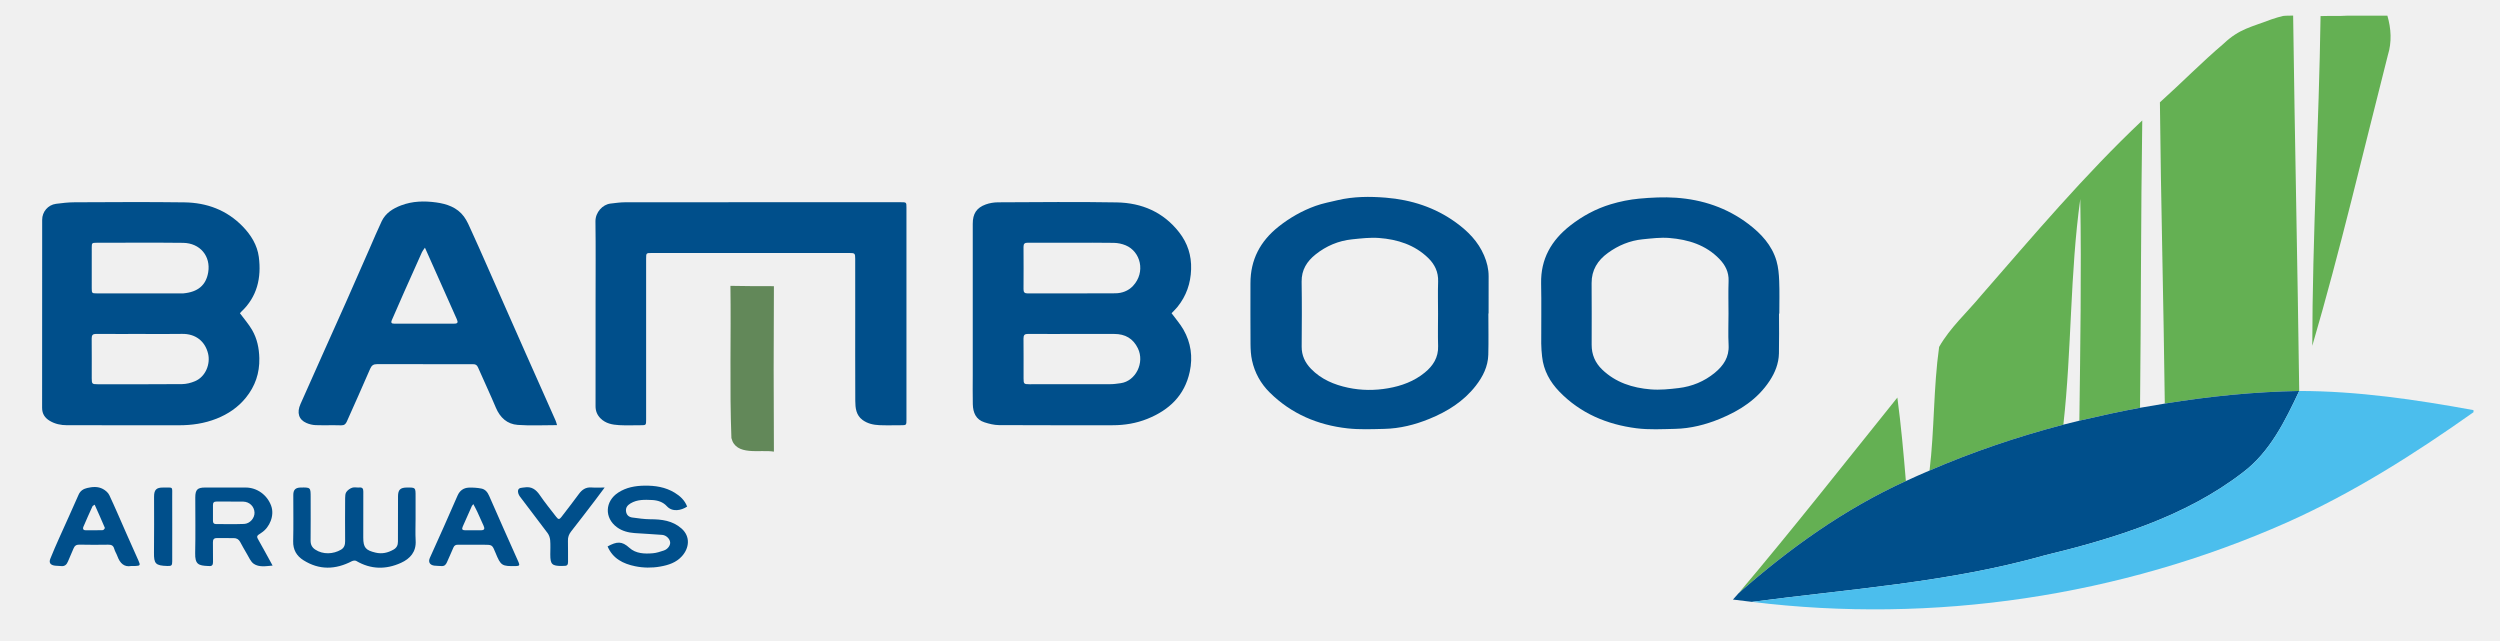
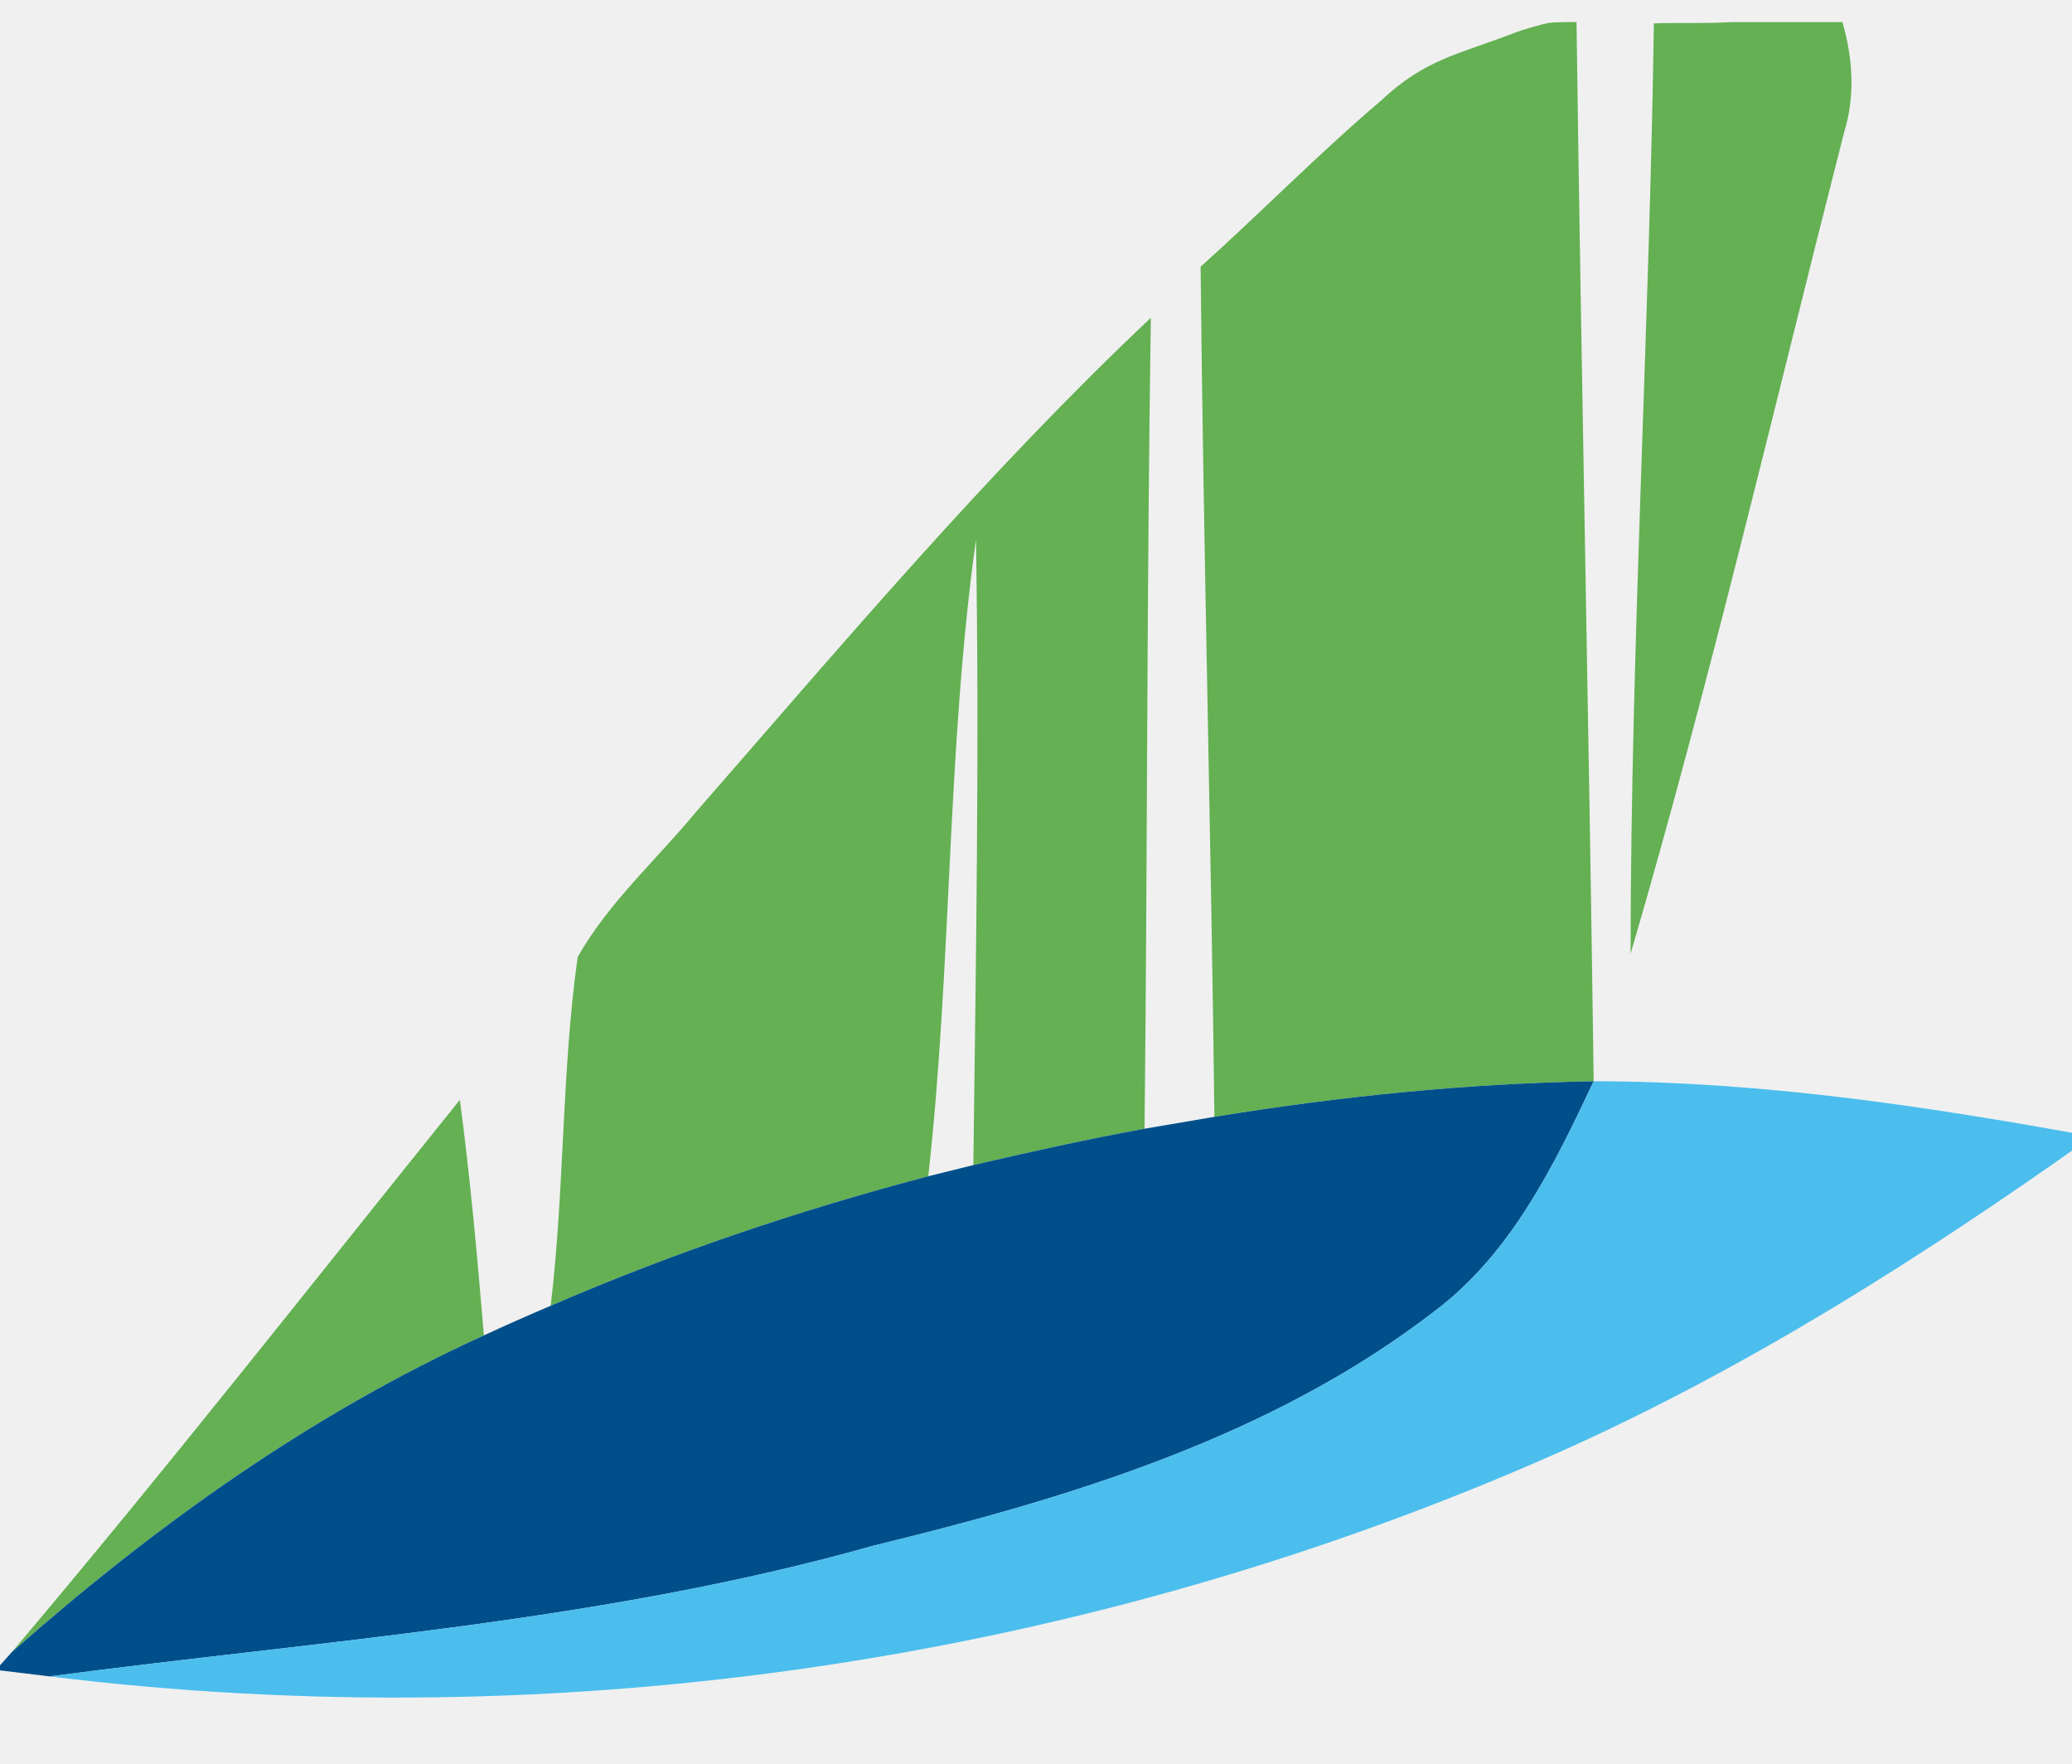
- <svg xmlns="http://www.w3.org/2000/svg" width="160" height="41" viewBox="0 0 160 41" fill="none">
-   <path d="M146.114 1.022C146.272 0.995 146.761 1 146.761 1C146.867 9.009 147.044 17.013 147.15 25.022C144.266 25.072 141.394 25.364 138.547 25.829C138.471 19.401 138.298 12.977 138.234 6.549C139.613 5.311 140.912 3.984 142.324 2.784C143.331 1.833 144.101 1.731 145.345 1.248C145.534 1.174 146.021 1.038 146.114 1.022Z" fill="#64B053" />
-   <path d="M150.28 1.001H152.792C153.033 1.825 153.084 2.691 152.826 3.519C151.24 9.727 149.789 15.978 147.987 22.131C147.992 15.137 148.414 8.028 148.516 1.03C149.128 1.008 149.692 1.039 150.28 1.001Z" fill="#64B053" />
-   <path d="M126.773 18.932C130.118 15.099 133.401 11.203 137.105 7.707C137.012 13.835 137.029 19.967 136.962 26.099C135.659 26.336 134.369 26.623 133.079 26.923C133.138 22.194 133.218 17.465 133.138 12.736C132.474 17.525 132.593 22.376 132.056 27.177C129.133 27.946 126.261 28.914 123.491 30.114C123.808 27.485 123.736 24.819 124.104 22.203C124.802 20.973 125.876 20.014 126.773 18.932Z" fill="#64B053" />
-   <path d="M111.267 37.97C114.744 33.862 118.06 29.632 121.431 25.444C121.667 27.219 121.828 29.002 121.976 30.786C118.039 32.578 114.498 35.113 111.267 37.97Z" fill="#64B053" />
-   <path d="M138.547 25.829C141.394 25.364 144.266 25.072 147.15 25.022C146.249 26.936 145.277 28.931 143.542 30.237C139.842 33.089 135.282 34.467 130.807 35.557C124.709 37.277 118.373 37.696 112.126 38.52C111.821 38.482 111.212 38.41 110.908 38.372L111.267 37.97C114.499 35.114 118.039 32.578 121.976 30.786C122.476 30.554 122.983 30.33 123.491 30.114C126.261 28.914 129.133 27.946 132.055 27.177C132.313 27.114 132.825 26.987 133.079 26.923C134.369 26.623 135.659 26.336 136.961 26.099C137.355 26.032 138.15 25.897 138.547 25.829Z" fill="#004F8B" />
-   <path d="M46.747 18.294C47.673 18.311 48.599 18.319 49.53 18.315C49.509 21.848 49.509 25.377 49.53 28.905C48.646 28.753 47.094 29.209 46.81 28.035C46.688 24.793 46.794 21.539 46.747 18.294Z" fill="#628859" />
-   <path d="M147.15 25.022C150.906 25.026 154.619 25.575 158.303 26.247V26.382C154.531 29.053 150.606 31.542 146.376 33.431C135.701 38.173 123.719 39.948 112.126 38.52C118.373 37.696 124.709 37.277 130.807 35.557C135.282 34.467 139.842 33.089 143.542 30.236C145.276 28.931 146.249 26.936 147.15 25.022Z" fill="#4BBEED" />
-   <path d="M68.667 21.373C67.71 21.373 66.752 21.378 65.795 21.37C65.578 21.368 65.502 21.443 65.504 21.661C65.513 22.512 65.507 23.362 65.508 24.213C65.508 24.567 65.532 24.591 65.88 24.591C67.598 24.591 69.315 24.594 71.033 24.588C71.266 24.588 71.501 24.557 71.732 24.523C72.68 24.387 73.272 23.218 72.826 22.295C72.519 21.66 72.006 21.372 71.312 21.373C70.43 21.374 69.549 21.373 68.667 21.373ZM68.602 15.536C67.659 15.536 66.717 15.539 65.775 15.534C65.583 15.533 65.503 15.596 65.505 15.798C65.512 16.701 65.511 17.605 65.505 18.508C65.503 18.704 65.572 18.779 65.769 18.779C67.638 18.775 69.508 18.783 71.377 18.771C71.805 18.769 72.21 18.618 72.506 18.305C73.339 17.424 73.001 16.095 72.039 15.699C71.807 15.603 71.543 15.548 71.291 15.543C70.395 15.525 69.498 15.536 68.602 15.536ZM74.98 20.045C75.245 20.407 75.529 20.728 75.738 21.092C76.22 21.932 76.347 22.841 76.144 23.789C75.816 25.311 74.827 26.245 73.429 26.807C72.718 27.092 71.975 27.215 71.21 27.215C68.785 27.214 66.36 27.221 63.935 27.207C63.624 27.205 63.306 27.124 63.007 27.029C62.456 26.854 62.273 26.404 62.26 25.876C62.244 25.254 62.256 24.631 62.256 24.008C62.256 20.78 62.255 17.552 62.256 14.324C62.256 13.68 62.495 13.299 63.088 13.084C63.339 12.992 63.621 12.949 63.89 12.948C66.421 12.938 68.953 12.908 71.484 12.954C73.075 12.984 74.457 13.573 75.464 14.866C76.003 15.557 76.26 16.342 76.231 17.233C76.203 18.138 75.924 18.936 75.362 19.638C75.24 19.79 75.095 19.924 74.98 20.045Z" fill="#004F8B" />
-   <path d="M9.032 21.373C8.074 21.373 7.116 21.378 6.158 21.37C5.941 21.368 5.865 21.443 5.868 21.661C5.876 22.512 5.871 23.363 5.871 24.213C5.872 24.568 5.895 24.591 6.245 24.591C8.047 24.591 9.849 24.599 11.651 24.583C11.929 24.581 12.224 24.505 12.482 24.396C13.172 24.103 13.476 23.28 13.317 22.628C13.12 21.825 12.503 21.354 11.655 21.369C10.781 21.385 9.907 21.373 9.032 21.373ZM8.95 18.777H11.686C11.701 18.777 11.716 18.778 11.732 18.776C12.667 18.692 13.187 18.253 13.325 17.427C13.497 16.404 12.812 15.554 11.713 15.542C9.866 15.521 8.019 15.535 6.172 15.537C5.89 15.537 5.872 15.555 5.872 15.832C5.87 16.705 5.871 17.579 5.871 18.452C5.872 18.761 5.886 18.776 6.19 18.776C7.11 18.778 8.03 18.777 8.95 18.777ZM15.355 20.047C15.626 20.413 15.919 20.745 16.136 21.121C16.454 21.672 16.582 22.278 16.597 22.925C16.619 23.882 16.332 24.712 15.739 25.448C15.237 26.071 14.592 26.504 13.855 26.796C13.079 27.103 12.267 27.22 11.432 27.217C9.052 27.21 6.672 27.215 4.292 27.214C3.9 27.214 3.522 27.137 3.183 26.933C2.872 26.746 2.694 26.487 2.695 26.1C2.701 22.089 2.698 18.078 2.699 14.066C2.699 13.556 3.065 13.116 3.581 13.045C3.978 12.991 4.38 12.948 4.779 12.946C7.121 12.937 9.463 12.918 11.804 12.951C13.232 12.971 14.51 13.441 15.527 14.486C16.062 15.035 16.466 15.688 16.564 16.444C16.737 17.773 16.464 18.995 15.435 19.957C15.398 19.992 15.366 20.034 15.355 20.047Z" fill="#004F8B" />
-   <path d="M48.64 12.942C51.644 12.942 54.647 12.942 57.651 12.942C58.012 12.942 58.013 12.943 58.013 13.291C58.013 17.811 58.013 22.332 58.013 26.853C58.013 27.215 58.011 27.215 57.64 27.215C57.184 27.215 56.727 27.23 56.272 27.21C55.892 27.193 55.522 27.111 55.204 26.878C54.785 26.57 54.741 26.109 54.738 25.653C54.728 23.685 54.734 21.717 54.734 19.749C54.734 18.686 54.735 17.622 54.733 16.558C54.733 16.217 54.707 16.192 54.372 16.192C50.145 16.192 45.917 16.192 41.689 16.192C41.36 16.192 41.352 16.201 41.352 16.546C41.352 19.98 41.352 23.414 41.352 26.848C41.352 27.214 41.351 27.215 40.991 27.215C40.534 27.215 40.077 27.234 39.622 27.209C39.189 27.185 38.762 27.105 38.434 26.776C38.221 26.562 38.115 26.309 38.115 26.002C38.119 23.746 38.117 21.489 38.117 19.233C38.117 17.546 38.132 15.859 38.109 14.172C38.101 13.587 38.57 13.087 39.069 13.029C39.377 12.994 39.686 12.947 39.995 12.946C42.877 12.939 45.758 12.942 48.64 12.942Z" fill="#004F8B" />
-   <path d="M92.035 20.072C92.035 19.388 92.016 18.703 92.04 18.02C92.061 17.413 91.826 16.923 91.411 16.517C90.538 15.665 89.436 15.32 88.258 15.231C87.69 15.188 87.108 15.259 86.536 15.317C85.666 15.406 84.881 15.739 84.199 16.282C83.643 16.724 83.291 17.274 83.304 18.032C83.326 19.415 83.317 20.798 83.307 22.181C83.302 22.749 83.521 23.208 83.906 23.606C84.559 24.279 85.388 24.624 86.277 24.813C87.121 24.992 87.976 24.998 88.835 24.849C89.703 24.699 90.503 24.402 91.186 23.845C91.716 23.413 92.063 22.876 92.039 22.146C92.017 21.455 92.035 20.763 92.035 20.072ZM95.256 20.061C95.256 20.942 95.274 21.823 95.251 22.703C95.231 23.457 94.902 24.108 94.448 24.691C93.668 25.692 92.629 26.339 91.467 26.812C90.548 27.186 89.596 27.424 88.603 27.448C87.816 27.466 87.021 27.502 86.242 27.416C84.339 27.204 82.643 26.486 81.265 25.123C80.688 24.553 80.301 23.858 80.129 23.063C80.055 22.726 80.036 22.371 80.033 22.024C80.022 20.725 80.029 19.426 80.029 18.127C80.028 16.622 80.653 15.438 81.827 14.506C82.548 13.934 83.333 13.488 84.191 13.179C84.65 13.014 85.137 12.923 85.614 12.81C86.629 12.571 87.663 12.567 88.692 12.651C90.319 12.784 91.833 13.268 93.171 14.235C93.946 14.795 94.599 15.455 94.981 16.349C95.164 16.777 95.275 17.22 95.272 17.69C95.266 18.48 95.27 19.27 95.27 20.061H95.256Z" fill="#004F8B" />
-   <path d="M110.624 20.08C110.624 19.381 110.604 18.682 110.63 17.984C110.651 17.415 110.42 16.968 110.047 16.58C109.174 15.671 108.044 15.33 106.838 15.231C106.277 15.184 105.703 15.259 105.138 15.314C104.316 15.394 103.572 15.704 102.905 16.188C102.249 16.663 101.857 17.282 101.863 18.125C101.874 19.439 101.868 20.753 101.866 22.067C101.864 22.692 102.089 23.219 102.538 23.651C103.405 24.485 104.488 24.826 105.646 24.921C106.237 24.969 106.844 24.907 107.436 24.836C108.293 24.733 109.077 24.41 109.746 23.86C110.299 23.406 110.673 22.858 110.631 22.085C110.595 21.419 110.624 20.748 110.624 20.08ZM113.857 20.069C113.857 20.919 113.871 21.77 113.852 22.62C113.837 23.263 113.604 23.847 113.252 24.38C112.479 25.551 111.357 26.273 110.09 26.797C109.167 27.179 108.206 27.424 107.205 27.447C106.38 27.465 105.544 27.513 104.731 27.409C102.845 27.167 101.149 26.457 99.802 25.067C99.2 24.446 98.79 23.71 98.695 22.83C98.664 22.552 98.641 22.271 98.639 21.992C98.634 20.709 98.658 19.425 98.632 18.142C98.599 16.57 99.288 15.383 100.491 14.439C101.274 13.825 102.14 13.359 103.087 13.073C103.676 12.895 104.293 12.77 104.906 12.713C105.689 12.641 106.485 12.601 107.268 12.655C108.96 12.773 110.528 13.298 111.894 14.332C112.71 14.951 113.4 15.688 113.695 16.697C113.813 17.105 113.851 17.545 113.868 17.973C113.896 18.671 113.876 19.37 113.876 20.069H113.857Z" fill="#004F8B" />
-   <path d="M27.196 15.851C27.107 15.983 27.044 16.055 27.006 16.138C26.625 16.985 26.246 17.832 25.869 18.681C25.604 19.281 25.348 19.885 25.079 20.484C24.996 20.67 25.073 20.715 25.241 20.715C26.517 20.714 27.794 20.716 29.07 20.713C29.295 20.713 29.329 20.637 29.235 20.428C28.862 19.595 28.493 18.76 28.121 17.926C27.824 17.259 27.526 16.592 27.196 15.851ZM35.65 27.208C34.776 27.208 33.953 27.253 33.138 27.194C32.461 27.146 32.004 26.729 31.735 26.09C31.369 25.221 30.966 24.368 30.588 23.504C30.521 23.35 30.42 23.306 30.269 23.308C29.988 23.311 29.707 23.308 29.425 23.308C27.662 23.308 25.898 23.311 24.134 23.305C23.907 23.304 23.786 23.38 23.691 23.6C23.205 24.73 22.697 25.851 22.198 26.976C22.125 27.142 22.03 27.228 21.825 27.221C21.285 27.203 20.745 27.227 20.206 27.209C20.007 27.202 19.799 27.151 19.615 27.072C19.121 26.861 18.982 26.413 19.232 25.857C19.758 24.688 20.275 23.515 20.798 22.344C21.241 21.351 21.691 20.361 22.131 19.368C22.646 18.208 23.153 17.045 23.664 15.883C23.916 15.309 24.157 14.73 24.426 14.164C24.679 13.633 25.145 13.343 25.678 13.142C26.401 12.868 27.154 12.852 27.899 12.953C28.589 13.046 29.257 13.269 29.694 13.863C29.902 14.145 30.036 14.483 30.184 14.805C30.5 15.492 30.804 16.183 31.11 16.875C31.514 17.787 31.915 18.701 32.318 19.613C32.757 20.607 33.196 21.601 33.636 22.594C34.047 23.519 34.459 24.443 34.87 25.368C35.101 25.886 35.332 26.404 35.56 26.923C35.595 27.002 35.613 27.089 35.65 27.208Z" fill="#004F8B" />
-   <path d="M26.597 33.169C26.597 33.647 26.575 34.127 26.602 34.604C26.643 35.32 26.248 35.756 25.667 36.021C24.703 36.46 23.735 36.45 22.798 35.899C22.731 35.859 22.598 35.877 22.52 35.917C21.472 36.461 20.435 36.496 19.418 35.853C18.98 35.576 18.75 35.185 18.763 34.637C18.787 33.651 18.769 32.663 18.771 31.675C18.771 31.348 18.913 31.208 19.24 31.202C19.882 31.191 19.882 31.191 19.882 31.84C19.882 32.759 19.888 33.678 19.878 34.597C19.875 34.853 19.968 35.036 20.173 35.172C20.672 35.505 21.337 35.469 21.828 35.177C22.03 35.057 22.09 34.867 22.088 34.635C22.081 33.716 22.083 32.797 22.089 31.878C22.09 31.745 22.096 31.585 22.168 31.486C22.254 31.365 22.4 31.26 22.541 31.213C22.678 31.167 22.843 31.212 22.994 31.2C23.2 31.183 23.253 31.276 23.252 31.468C23.245 32.447 23.248 33.427 23.249 34.407C23.249 35.048 23.407 35.218 24.032 35.367C24.453 35.467 24.824 35.378 25.184 35.175C25.378 35.066 25.469 34.901 25.468 34.67C25.464 33.698 25.466 32.726 25.473 31.754C25.476 31.34 25.627 31.204 26.047 31.202C26.597 31.199 26.597 31.199 26.597 31.756V33.169Z" fill="#004F8B" />
-   <path d="M14.764 32.102V32.1C14.46 32.1 14.156 32.102 13.853 32.1C13.705 32.099 13.628 32.158 13.63 32.316C13.634 32.658 13.633 32.999 13.63 33.34C13.629 33.474 13.692 33.539 13.821 33.54C14.42 33.54 15.021 33.555 15.619 33.532C15.998 33.517 16.305 33.152 16.289 32.798C16.27 32.407 15.963 32.111 15.56 32.103C15.295 32.098 15.029 32.102 14.764 32.102ZM17.446 36.197C16.999 36.238 16.583 36.311 16.247 36.088C16.04 35.95 15.93 35.66 15.79 35.431C15.64 35.185 15.506 34.93 15.367 34.679C15.279 34.518 15.144 34.438 14.96 34.439C14.603 34.439 14.246 34.444 13.889 34.437C13.691 34.434 13.623 34.52 13.627 34.713C13.637 35.131 13.623 35.548 13.633 35.966C13.637 36.165 13.56 36.249 13.363 36.225C13.349 36.223 13.333 36.225 13.318 36.224C12.703 36.199 12.475 36.118 12.491 35.395C12.517 34.211 12.498 33.026 12.498 31.841C12.498 31.342 12.634 31.202 13.125 31.202C13.992 31.201 14.858 31.201 15.724 31.202C16.458 31.204 17.098 31.678 17.352 32.363C17.583 32.983 17.262 33.753 16.734 34.094C16.39 34.316 16.398 34.31 16.597 34.657C16.877 35.149 17.144 35.648 17.446 36.197Z" fill="#004F8B" />
-   <path d="M43.977 32.421C43.597 32.67 43.034 32.79 42.676 32.394C42.437 32.129 42.092 32.017 41.734 32.001C41.264 31.979 40.79 31.958 40.361 32.213C40.166 32.329 40.032 32.481 40.066 32.729C40.098 32.967 40.251 33.094 40.474 33.122C40.855 33.171 41.238 33.231 41.621 33.232C42.351 33.232 43.046 33.32 43.618 33.825C44.198 34.338 44.117 35.077 43.639 35.603C43.272 36.008 42.783 36.166 42.253 36.26C41.712 36.355 41.175 36.347 40.648 36.239C39.882 36.081 39.217 35.751 38.886 34.971C39.48 34.649 39.798 34.62 40.279 35.058C40.693 35.435 41.25 35.454 41.786 35.408C42.023 35.387 42.258 35.308 42.486 35.232C42.736 35.149 42.908 34.907 42.89 34.71C42.87 34.489 42.645 34.255 42.38 34.232C41.792 34.183 41.202 34.16 40.614 34.117C40.209 34.087 39.816 33.986 39.486 33.744C38.667 33.143 38.712 32.077 39.573 31.521C40.079 31.194 40.644 31.091 41.241 31.082C41.93 31.071 42.587 31.172 43.181 31.534C43.528 31.746 43.823 32.014 43.977 32.421Z" fill="#004F8B" />
-   <path d="M30.294 32.264C30.239 32.332 30.215 32.352 30.203 32.377C30.008 32.817 29.818 33.26 29.617 33.697C29.538 33.87 29.588 33.938 29.768 33.938C30.108 33.939 30.449 33.943 30.79 33.937C30.992 33.934 31.04 33.849 30.955 33.66C30.82 33.358 30.687 33.054 30.547 32.755C30.474 32.597 30.388 32.446 30.294 32.264ZM30.289 34.863C29.962 34.863 29.636 34.866 29.309 34.862C29.164 34.86 29.072 34.908 29.013 35.054C28.886 35.369 28.734 35.674 28.603 35.987C28.532 36.154 28.431 36.245 28.24 36.227C28.089 36.211 27.935 36.223 27.786 36.2C27.502 36.156 27.395 35.965 27.511 35.704C27.806 35.035 28.113 34.371 28.41 33.703C28.705 33.042 28.994 32.378 29.285 31.714C29.422 31.4 29.669 31.221 30.004 31.208C30.273 31.197 30.548 31.217 30.811 31.268C31.053 31.315 31.201 31.496 31.303 31.729C31.926 33.152 32.556 34.571 33.191 35.988C33.279 36.184 33.221 36.223 33.032 36.227C32.117 36.248 32.053 36.21 31.713 35.379C31.503 34.863 31.503 34.863 30.95 34.863H30.289Z" fill="#004F8B" />
-   <path d="M6.058 32.299C5.993 32.348 5.935 32.369 5.916 32.409C5.716 32.848 5.517 33.288 5.329 33.733C5.285 33.838 5.332 33.934 5.467 33.935C5.839 33.938 6.211 33.942 6.583 33.93C6.629 33.928 6.722 33.81 6.71 33.781C6.504 33.291 6.284 32.806 6.058 32.299ZM8.395 36.224C7.947 36.31 7.676 36.043 7.515 35.6C7.456 35.437 7.355 35.287 7.31 35.121C7.252 34.909 7.125 34.857 6.924 34.86C6.308 34.868 5.692 34.873 5.076 34.857C4.87 34.852 4.773 34.941 4.703 35.109C4.589 35.381 4.465 35.649 4.355 35.922C4.269 36.136 4.141 36.262 3.892 36.227C3.749 36.207 3.601 36.221 3.461 36.193C3.212 36.144 3.125 35.998 3.22 35.76C3.399 35.311 3.593 34.868 3.79 34.428C4.202 33.504 4.628 32.586 5.031 31.659C5.143 31.4 5.349 31.286 5.581 31.231C5.914 31.153 6.269 31.123 6.583 31.293C6.745 31.381 6.919 31.524 6.995 31.687C7.377 32.5 7.728 33.329 8.092 34.152C8.348 34.732 8.603 35.312 8.865 35.888C8.993 36.17 8.972 36.213 8.662 36.223C8.593 36.226 8.525 36.224 8.395 36.224Z" fill="#004F8B" />
-   <path d="M38.698 31.202C38.483 31.49 38.312 31.727 38.133 31.959C37.608 32.645 37.086 33.334 36.551 34.013C36.407 34.197 36.34 34.381 36.348 34.616C36.363 35.063 36.346 35.512 36.354 35.96C36.357 36.132 36.301 36.221 36.122 36.214C36.069 36.212 36.016 36.221 35.963 36.222C35.326 36.223 35.219 36.118 35.219 35.491C35.219 35.187 35.237 34.881 35.212 34.579C35.199 34.423 35.143 34.249 35.051 34.125C34.463 33.334 33.856 32.558 33.267 31.768C33.19 31.664 33.129 31.495 33.157 31.38C33.201 31.201 33.396 31.222 33.556 31.196C34.015 31.12 34.299 31.323 34.548 31.688C34.876 32.17 35.248 32.622 35.603 33.085C35.733 33.256 35.801 33.256 35.934 33.082C36.308 32.595 36.685 32.11 37.048 31.615C37.251 31.338 37.489 31.171 37.85 31.198C38.106 31.217 38.365 31.202 38.698 31.202Z" fill="#004F8B" />
-   <path d="M11.023 33.693C11.023 34.436 11.024 35.18 11.022 35.925C11.021 36.19 10.982 36.231 10.715 36.223C9.949 36.201 9.846 36.076 9.855 35.365C9.871 34.173 9.859 32.981 9.86 31.789C9.86 31.347 10.005 31.198 10.444 31.203C11.116 31.209 11.016 31.106 11.021 31.779C11.027 32.417 11.023 33.055 11.023 33.693Z" fill="#004F8B" />
+ <svg xmlns="http://www.w3.org/2000/svg" width="47" height="40" viewBox="0 0 47 40" fill="none">
+   <g clip-path="url(#clip0_11864_3725)">
+     <path d="M35.114 0.522C35.272 0.495 35.761 0.5 35.761 0.5C35.867 8.509 36.044 16.513 36.15 24.522C33.266 24.572 30.394 24.864 27.547 25.329C27.471 18.901 27.298 12.477 27.234 6.049C28.613 4.811 29.912 3.484 31.324 2.284C32.331 1.333 33.101 1.231 34.345 0.748C34.534 0.674 35.021 0.538 35.114 0.522Z" fill="#64B053" />
+     <path d="M39.28 0.501H41.792C42.033 1.325 42.084 2.191 41.826 3.019C40.24 9.227 38.789 15.478 36.987 21.631C36.992 14.637 37.414 7.528 37.516 0.53C38.128 0.508 38.692 0.539 39.28 0.501Z" fill="#64B053" />
+     <path d="M15.773 18.432C19.118 14.599 22.401 10.703 26.105 7.207C26.012 13.335 26.029 19.467 25.962 25.599C24.659 25.836 23.369 26.123 22.079 26.423C22.138 21.694 22.218 16.965 22.138 12.236C21.474 17.025 21.593 21.876 21.056 26.677C18.133 27.446 15.261 28.414 12.491 29.614C12.808 26.985 12.736 24.319 13.104 21.703C13.802 20.473 14.876 19.514 15.773 18.432Z" fill="#64B053" />
+     <path d="M0.267 37.47C3.744 33.362 7.06 29.132 10.431 24.944C10.667 26.719 10.828 28.502 10.976 30.286C7.038 32.078 3.498 34.613 0.267 37.47Z" fill="#64B053" />
+     <path d="M27.547 25.329C30.394 24.864 33.266 24.572 36.15 24.522C35.249 26.436 34.277 28.431 32.542 29.737C28.842 32.589 24.282 33.967 19.807 35.057C13.709 36.777 7.373 37.196 1.126 38.02C0.821 37.982 0.212 37.91 -0.092 37.872L0.267 37.47C3.499 34.614 7.039 32.078 10.976 30.286C11.476 30.054 11.983 29.83 12.491 29.614C15.261 28.414 18.133 27.446 21.055 26.677C21.313 26.614 21.825 26.487 22.079 26.423C23.369 26.123 24.659 25.836 25.961 25.599C26.355 25.532 27.15 25.397 27.547 25.329Z" fill="#004F8B" />
+     <path d="M36.151 24.522C39.906 24.526 43.62 25.075 47.304 25.747V25.882C43.531 28.553 39.606 31.042 35.377 32.931C24.701 37.673 12.72 39.448 1.126 38.02C7.373 37.196 13.709 36.777 19.808 35.057C24.283 33.967 28.842 32.589 32.543 29.736C34.277 28.431 35.25 26.436 36.151 24.522Z" fill="#4BBEED" />
+   </g>
+   <defs>
+     <clipPath id="clip0_11864_3725">
+       <rect width="47" height="40" fill="white" />
+     </clipPath>
+   </defs>
</svg>
